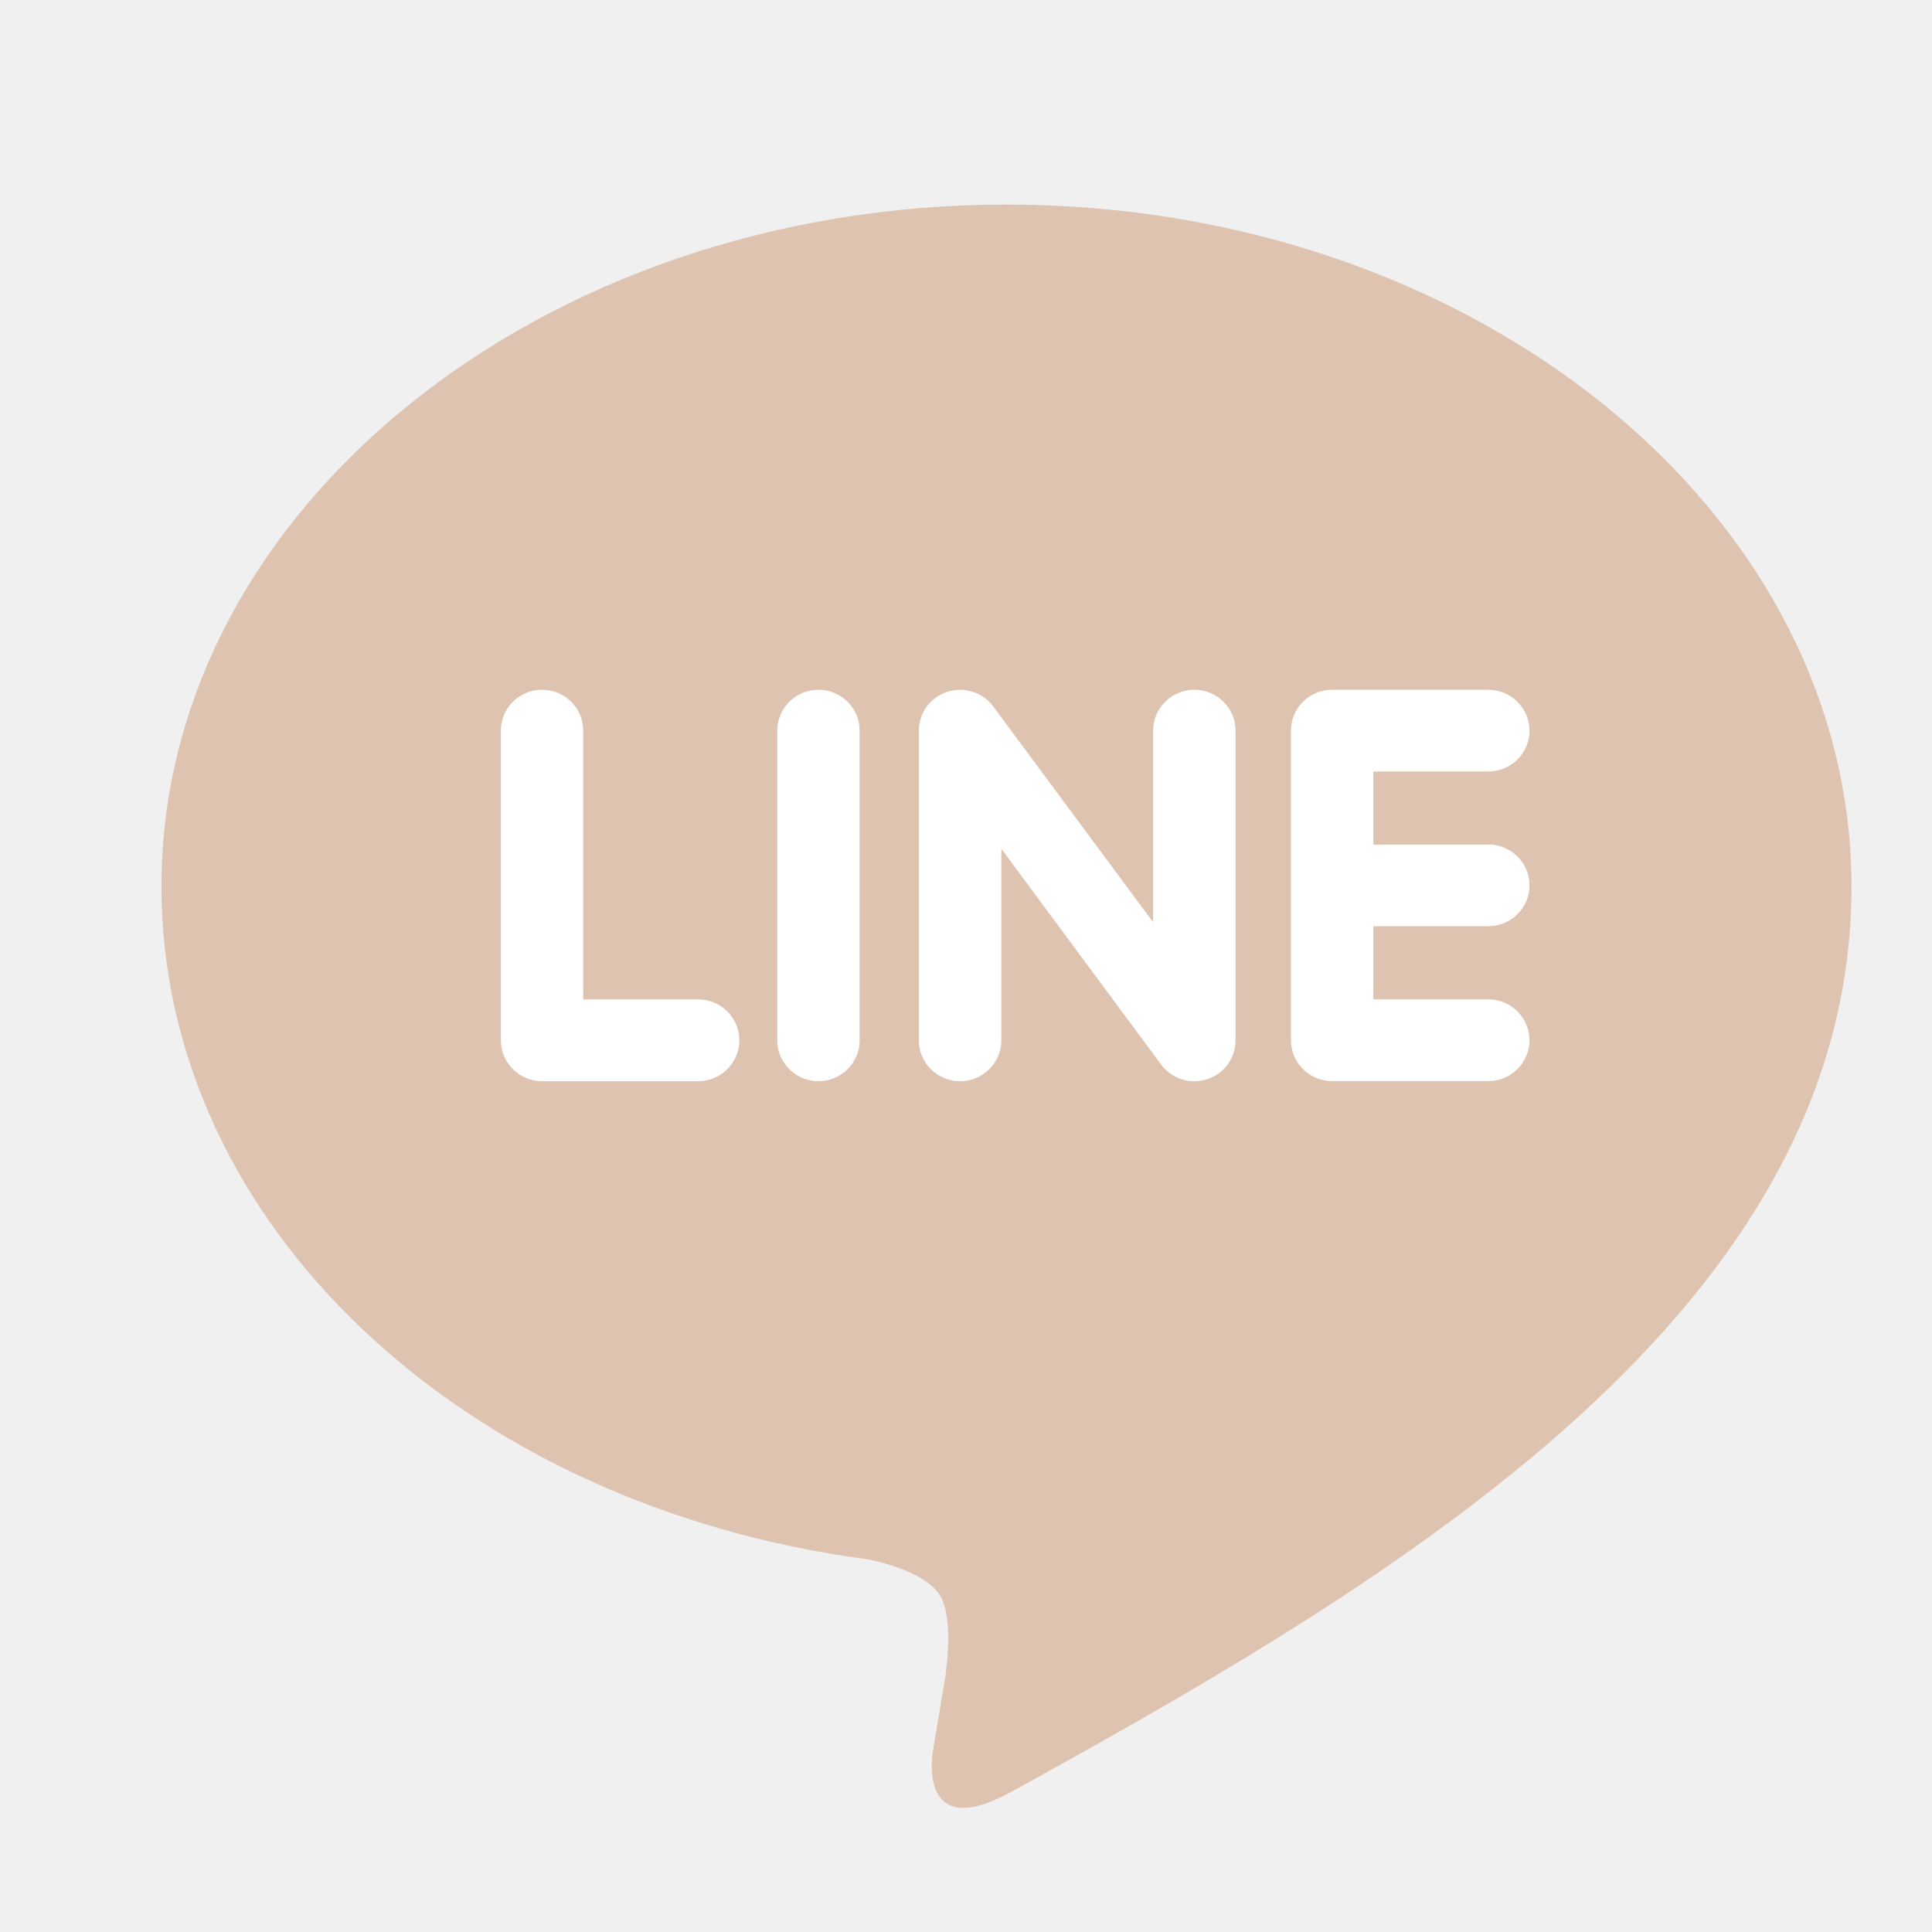
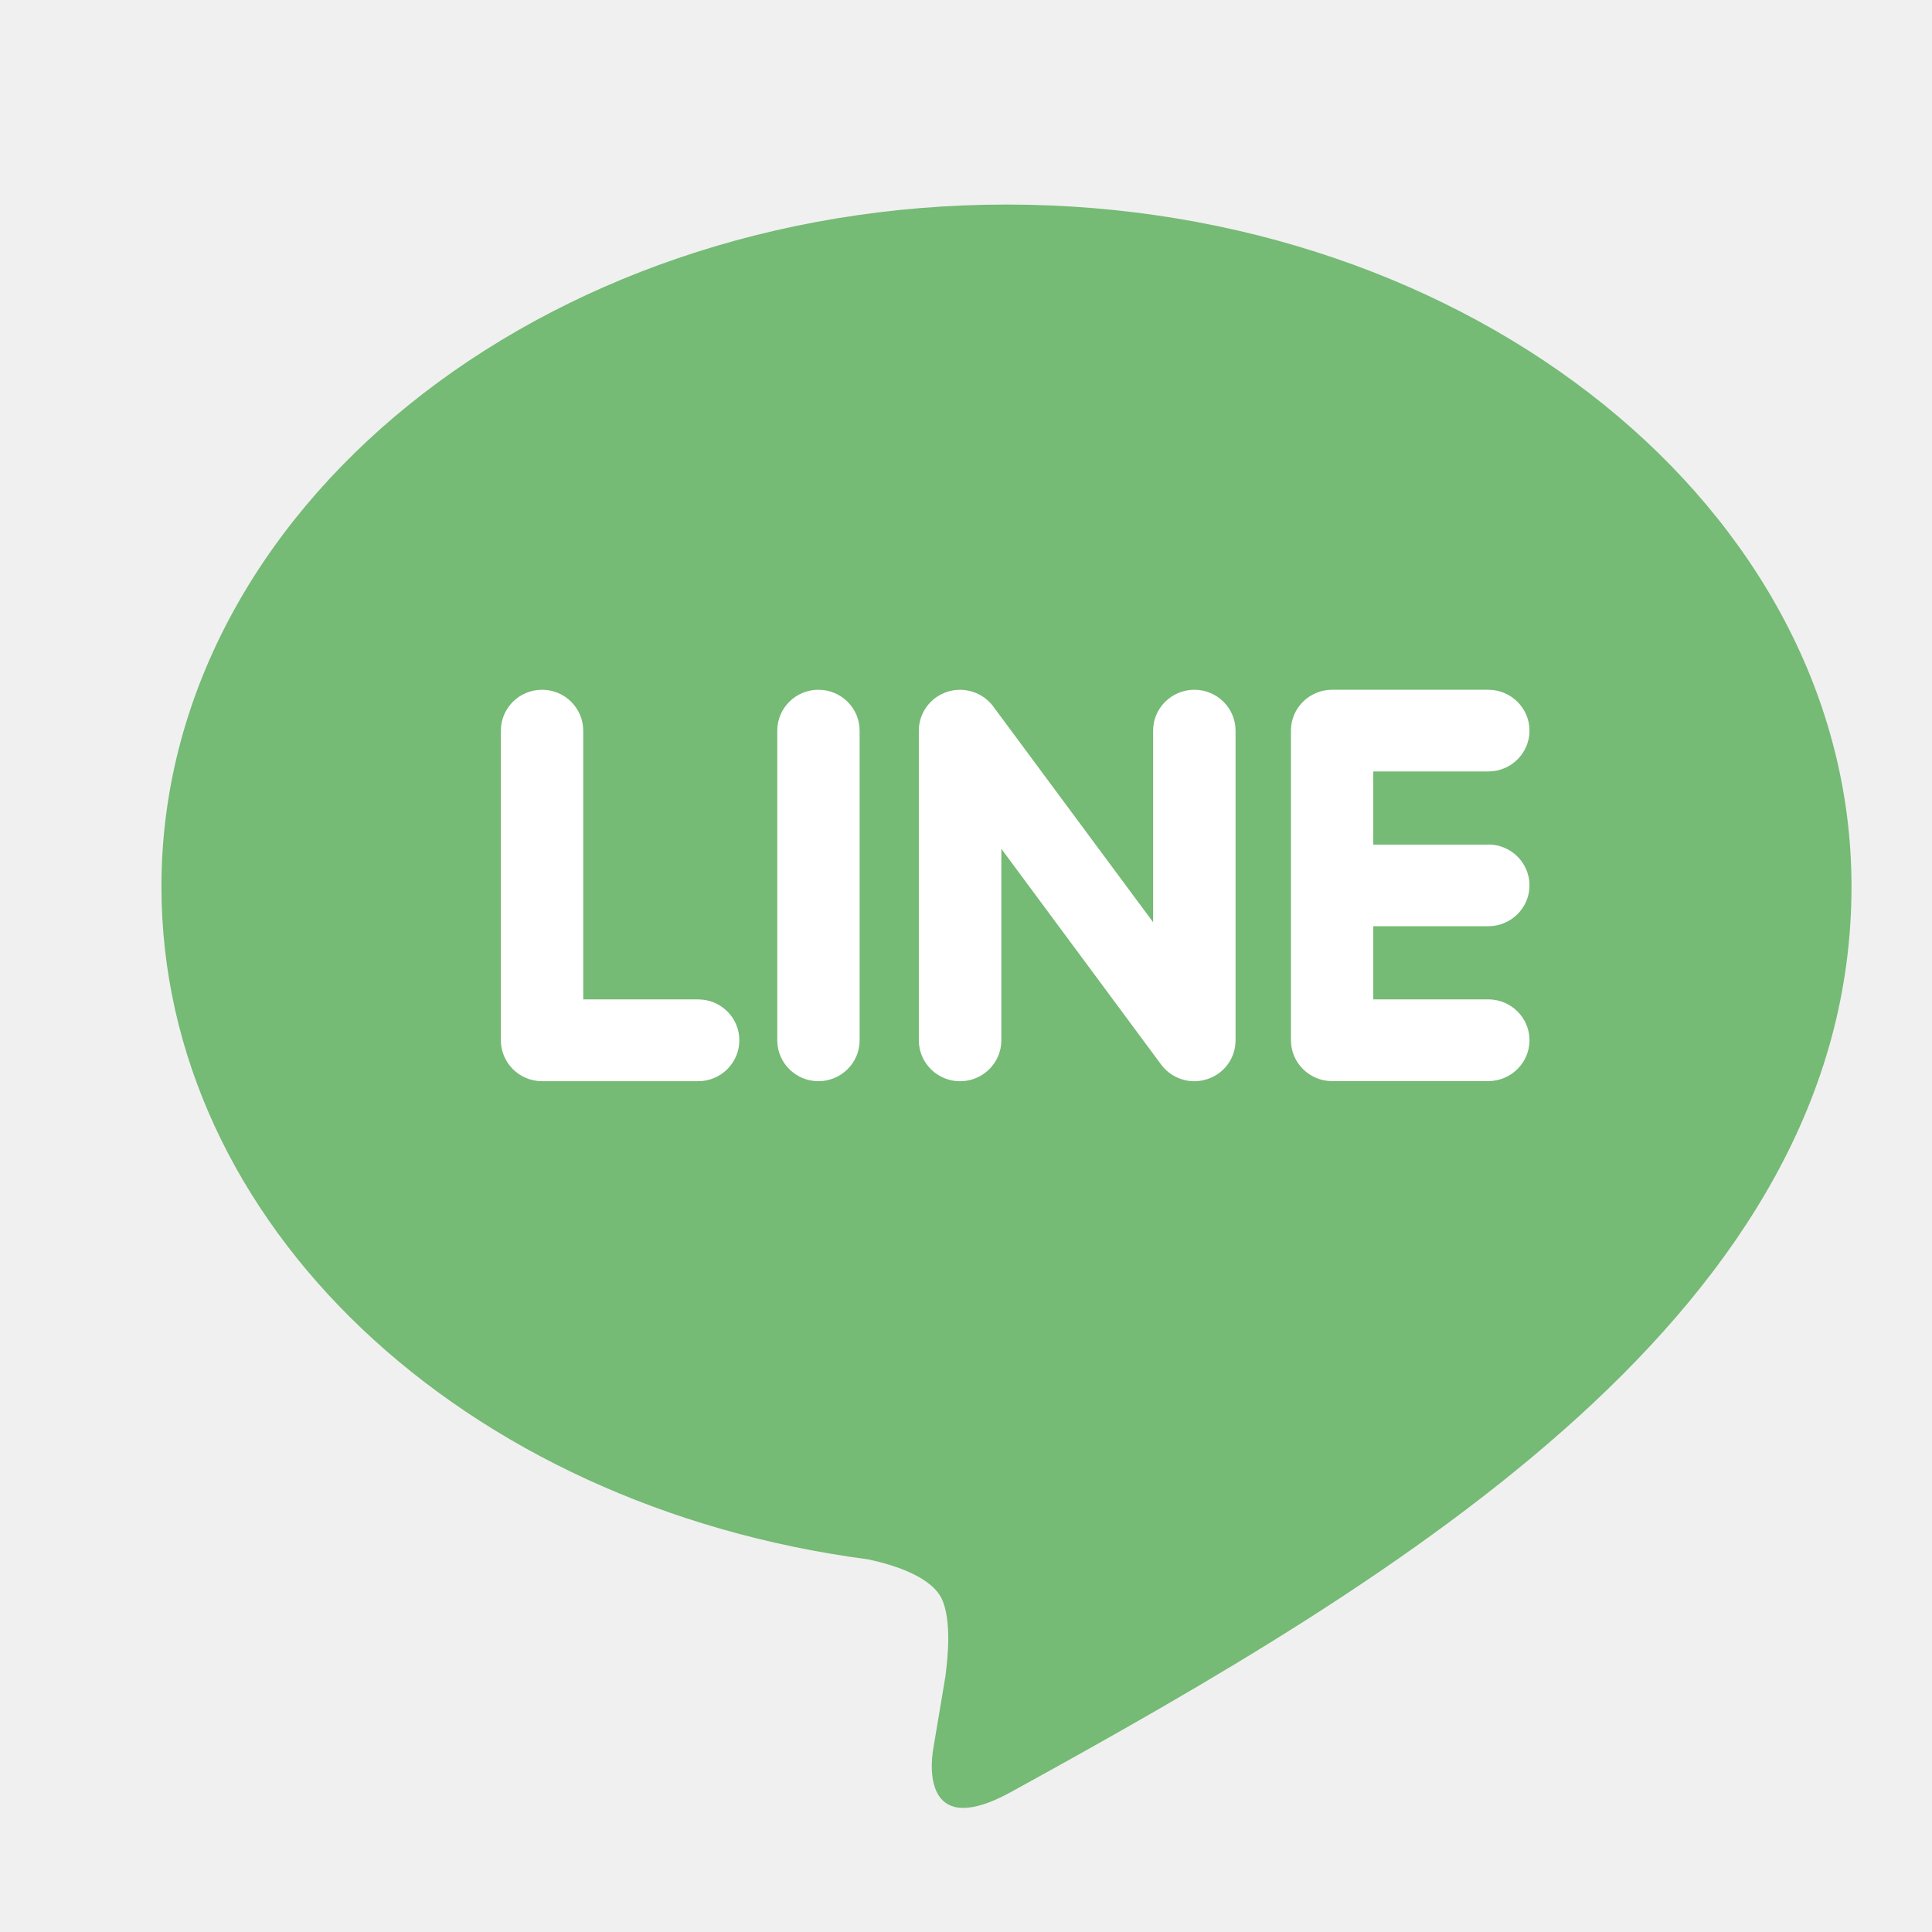
<svg xmlns="http://www.w3.org/2000/svg" viewBox="0 0 48 48" width="144px" height="144px">
-   <path fill="#DEC4B0" d="M25.12,44.521c-2.114,1.162-2.024-0.549-1.933-1.076c0.054-0.314,0.3-1.787,0.3-1.787c0.07-0.534,0.144-1.36-0.067-1.887 c-0.235-0.58-1.166-0.882-1.85-1.029C11.48,37.415,4.011,30.4,4.011,22.025c0-9.342,9.42-16.943,20.995-16.943S46,12.683,46,22.025 C46,32.517,34.872,39.159,25.12,44.521z" />
+   <path fill="#75ba75" d="M25.12,44.521c-2.114,1.162-2.024-0.549-1.933-1.076c0.054-0.314,0.3-1.787,0.3-1.787c0.07-0.534,0.144-1.36-0.067-1.887 c-0.235-0.58-1.166-0.882-1.85-1.029C11.48,37.415,4.011,30.4,4.011,22.025c0-9.342,9.42-16.943,20.995-16.943S46,12.683,46,22.025 C46,32.517,34.872,39.159,25.12,44.521z" />
  <path fill="#FFFFFF" d="M18.369,25.845c0-0.56-0.459-1.015-1.023-1.015h-2.856v-6.678 c0-0.56-0.459-1.015-1.023-1.015c-0.565,0-1.023,0.455-1.023,1.015v7.694c0,0.561,0.459,1.016,1.023,1.016h3.879 C17.91,26.863,18.369,26.406,18.369,25.845z M21.357,18.152c0-0.56-0.459-1.015-1.023-1.015c-0.565,0-1.023,0.455-1.023,1.015 v7.694c0,0.561,0.459,1.016,1.023,1.016c0.565,0,1.023-0.456,1.023-1.016V18.152z M30.697,18.152c0-0.56-0.459-1.015-1.023-1.015 c-0.565,0-1.025,0.455-1.025,1.015v4.761l-3.978-5.369c-0.192-0.254-0.499-0.406-0.818-0.406c-0.11,0-0.219,0.016-0.325,0.052 c-0.419,0.139-0.7,0.526-0.7,0.963v7.694c0,0.561,0.46,1.016,1.025,1.016c0.566,0,1.025-0.456,1.025-1.016v-4.759l3.976,5.369 c0.192,0.254,0.498,0.406,0.818,0.406c0.109,0,0.219-0.018,0.325-0.053c0.42-0.137,0.7-0.524,0.7-0.963V18.152z M36.975,20.984 h-2.856v-1.817h2.856c0.566,0,1.025-0.455,1.025-1.015c0-0.56-0.46-1.015-1.025-1.015h-3.879c-0.565,0-1.023,0.455-1.023,1.015 c0,0.001,0,0.001,0,0.003v3.842v0.001c0,0,0,0,0,0.001v3.845c0,0.561,0.46,1.016,1.023,1.016h3.879 c0.565,0,1.025-0.456,1.025-1.016c0-0.56-0.46-1.015-1.025-1.015h-2.856v-1.817h2.856c0.566,0,1.025-0.455,1.025-1.015 c0-0.561-0.46-1.016-1.025-1.016V20.984z" />
</svg>
